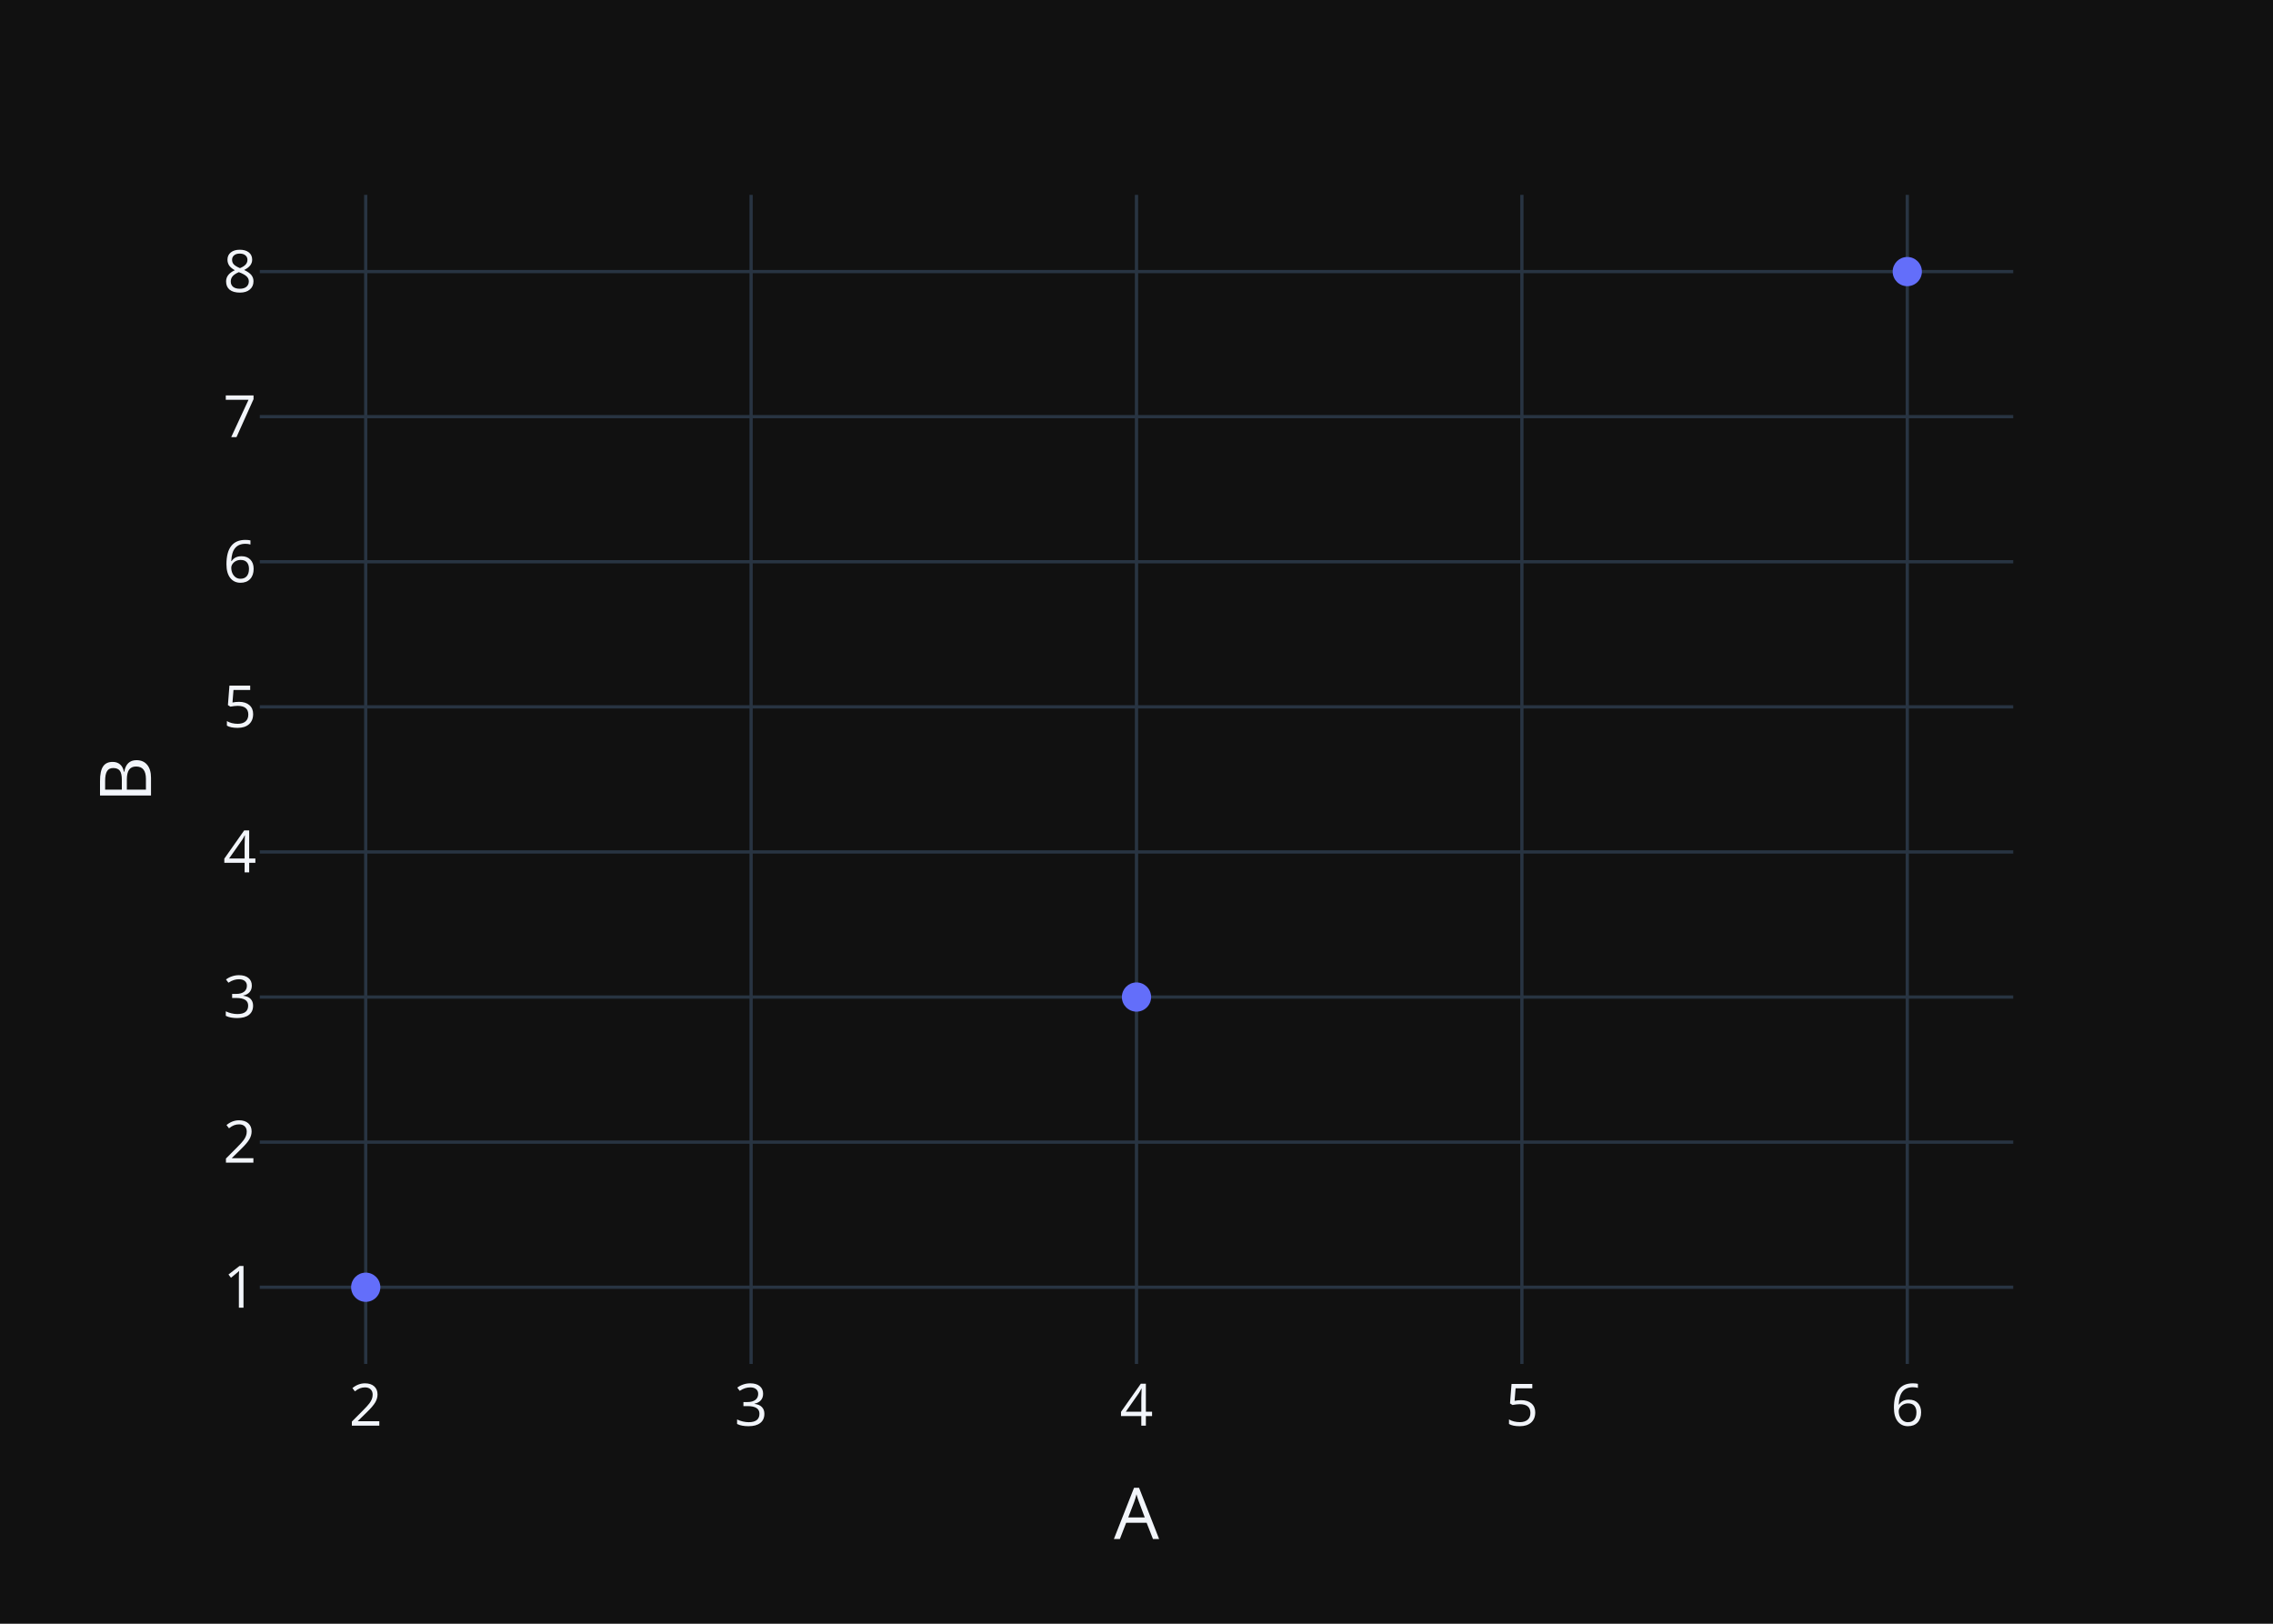
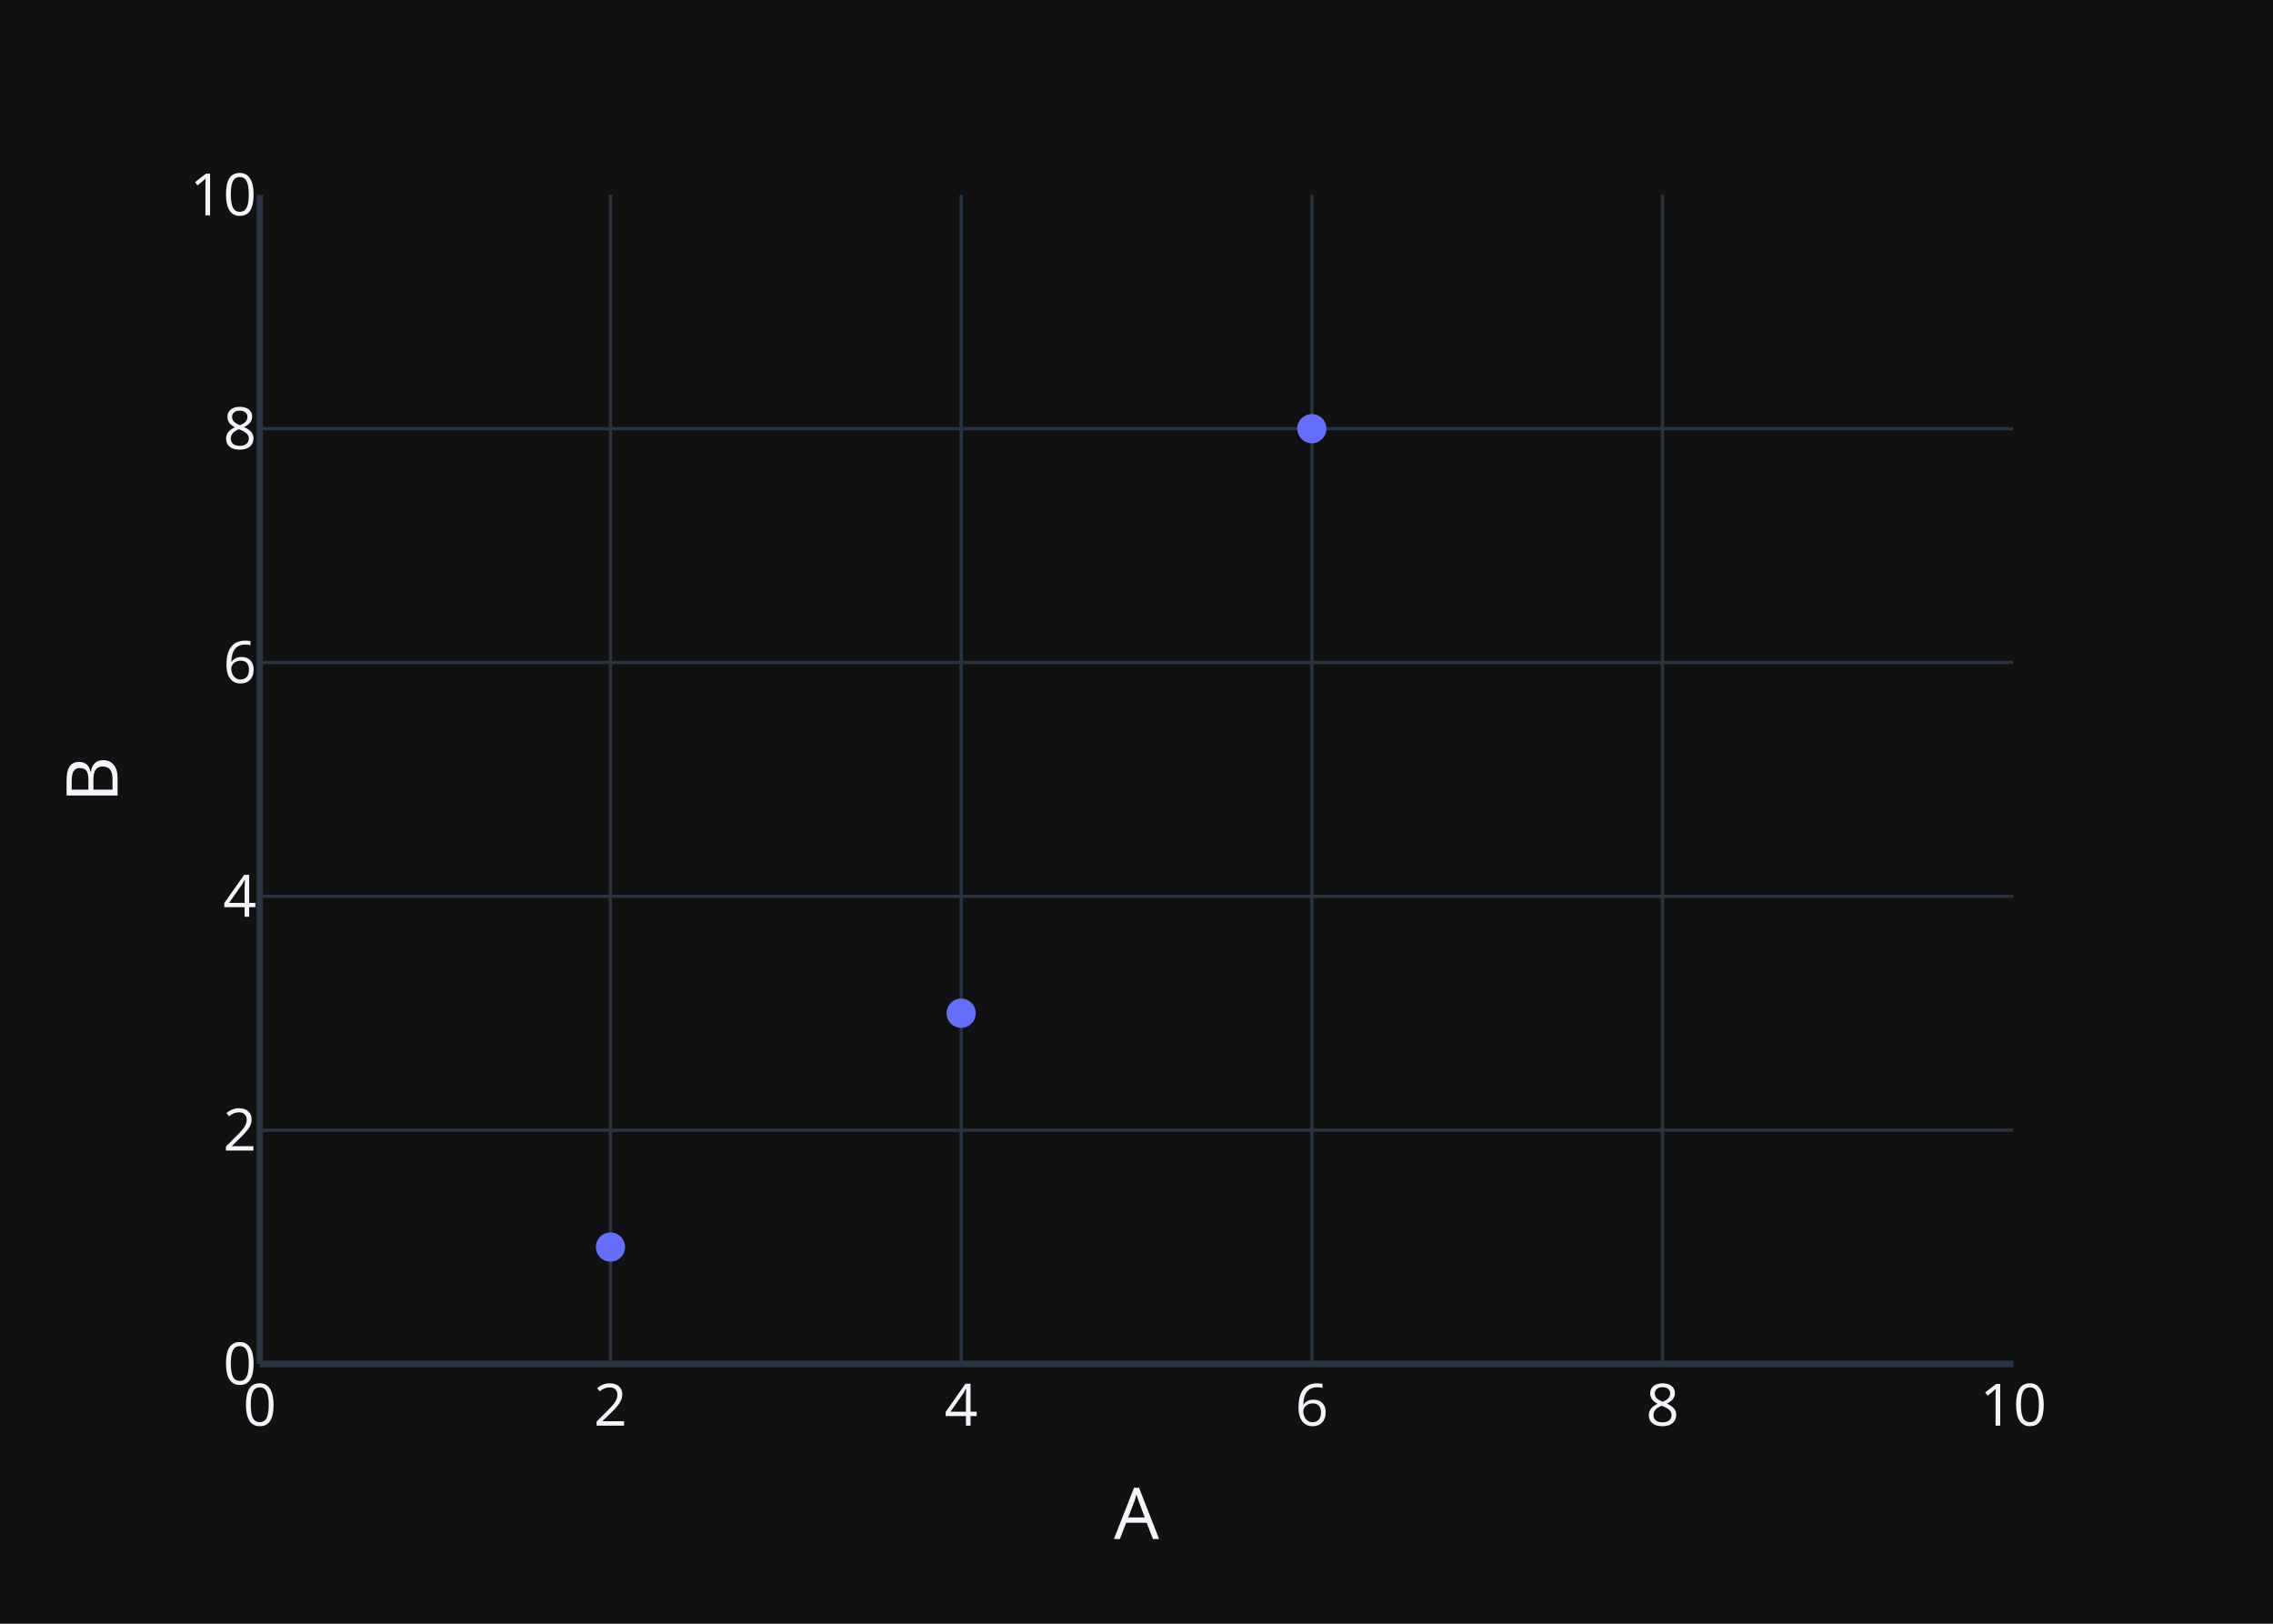
<svg xmlns="http://www.w3.org/2000/svg" class="main-svg" width="700" height="500" style="" viewBox="0 0 700 500">
  <rect x="0" y="0" width="700" height="500" style="fill: rgb(17, 17, 17); fill-opacity: 1;" />
-   <defs id="defs-900906">
+   <defs id="defs-b407ee">
    <g class="clips">
-       <clipPath id="clip900906xyplot" class="plotclip">
+       <clipPath id="clipb407eexyplot" class="plotclip">
        <rect width="540" height="360" />
      </clipPath>
-       <clipPath class="axesclip" id="clip900906x">
+       <clipPath class="axesclip" id="clipb407eex">
        <rect x="80" y="0" width="540" height="500" />
      </clipPath>
-       <clipPath class="axesclip" id="clip900906y">
+       <clipPath class="axesclip" id="clipb407eey">
        <rect x="0" y="60" width="700" height="360" />
      </clipPath>
-       <clipPath class="axesclip" id="clip900906xy">
+       <clipPath class="axesclip" id="clipb407eexy">
        <rect x="80" y="60" width="540" height="360" />
      </clipPath>
    </g>
    <g class="gradients" />
    <g class="patterns" />
  </defs>
  <g class="bglayer" />
  <g class="layer-below">
    <g class="imagelayer" />
    <g class="shapelayer" />
  </g>
  <g class="cartesianlayer">
    <g class="subplot xy">
      <g class="layer-subplot">
        <g class="shapelayer" />
        <g class="imagelayer" />
      </g>
      <g class="minor-gridlayer">
        <g class="x" />
        <g class="y" />
      </g>
      <g class="gridlayer">
        <g class="x">
-           <path class="xgrid crisp" transform="translate(112.63,0)" d="M0,60v360" style="stroke: rgb(40, 52, 66); stroke-opacity: 1; stroke-width: 1px;" />
-           <path class="xgrid crisp" transform="translate(231.31,0)" d="M0,60v360" style="stroke: rgb(40, 52, 66); stroke-opacity: 1; stroke-width: 1px;" />
-           <path class="xgrid crisp" transform="translate(350,0)" d="M0,60v360" style="stroke: rgb(40, 52, 66); stroke-opacity: 1; stroke-width: 1px;" />
-           <path class="xgrid crisp" transform="translate(468.69,0)" d="M0,60v360" style="stroke: rgb(40, 52, 66); stroke-opacity: 1; stroke-width: 1px;" />
-           <path class="xgrid crisp" transform="translate(587.37,0)" d="M0,60v360" style="stroke: rgb(40, 52, 66); stroke-opacity: 1; stroke-width: 1px;" />
+           <path class="xgrid crisp" transform="translate(188,0)" d="M0,60v360" style="stroke: rgb(40, 52, 66); stroke-opacity: 1; stroke-width: 1px;" />
+           <path class="xgrid crisp" transform="translate(296,0)" d="M0,60v360" style="stroke: rgb(40, 52, 66); stroke-opacity: 1; stroke-width: 1px;" />
+           <path class="xgrid crisp" transform="translate(404,0)" d="M0,60v360" style="stroke: rgb(40, 52, 66); stroke-opacity: 1; stroke-width: 1px;" />
+           <path class="xgrid crisp" transform="translate(512,0)" d="M0,60v360" style="stroke: rgb(40, 52, 66); stroke-opacity: 1; stroke-width: 1px;" />
        </g>
        <g class="y">
-           <path class="ygrid crisp" transform="translate(0,396.38)" d="M80,0h540" style="stroke: rgb(40, 52, 66); stroke-opacity: 1; stroke-width: 1px;" />
-           <path class="ygrid crisp" transform="translate(0,351.7)" d="M80,0h540" style="stroke: rgb(40, 52, 66); stroke-opacity: 1; stroke-width: 1px;" />
-           <path class="ygrid crisp" transform="translate(0,307.02)" d="M80,0h540" style="stroke: rgb(40, 52, 66); stroke-opacity: 1; stroke-width: 1px;" />
-           <path class="ygrid crisp" transform="translate(0,262.34)" d="M80,0h540" style="stroke: rgb(40, 52, 66); stroke-opacity: 1; stroke-width: 1px;" />
-           <path class="ygrid crisp" transform="translate(0,217.66)" d="M80,0h540" style="stroke: rgb(40, 52, 66); stroke-opacity: 1; stroke-width: 1px;" />
-           <path class="ygrid crisp" transform="translate(0,172.98)" d="M80,0h540" style="stroke: rgb(40, 52, 66); stroke-opacity: 1; stroke-width: 1px;" />
-           <path class="ygrid crisp" transform="translate(0,128.3)" d="M80,0h540" style="stroke: rgb(40, 52, 66); stroke-opacity: 1; stroke-width: 1px;" />
-           <path class="ygrid crisp" transform="translate(0,83.63)" d="M80,0h540" style="stroke: rgb(40, 52, 66); stroke-opacity: 1; stroke-width: 1px;" />
+           <path class="ygrid crisp" transform="translate(0,348)" d="M80,0h540" style="stroke: rgb(40, 52, 66); stroke-opacity: 1; stroke-width: 1px;" />
+           <path class="ygrid crisp" transform="translate(0,276)" d="M80,0h540" style="stroke: rgb(40, 52, 66); stroke-opacity: 1; stroke-width: 1px;" />
+           <path class="ygrid crisp" transform="translate(0,204)" d="M80,0h540" style="stroke: rgb(40, 52, 66); stroke-opacity: 1; stroke-width: 1px;" />
+           <path class="ygrid crisp" transform="translate(0,132)" d="M80,0h540" style="stroke: rgb(40, 52, 66); stroke-opacity: 1; stroke-width: 1px;" />
        </g>
      </g>
-       <g class="zerolinelayer" />
+       <g class="zerolinelayer">
+         <path class="xzl zl crisp" transform="translate(80,0)" d="M0,60v360" style="stroke: rgb(40, 52, 66); stroke-opacity: 1; stroke-width: 2px;" />
+         <path class="yzl zl crisp" transform="translate(0,420)" d="M80,0h540" style="stroke: rgb(40, 52, 66); stroke-opacity: 1; stroke-width: 2px;" />
+       </g>
      <g class="layer-between">
        <g class="shapelayer" />
        <g class="imagelayer" />
      </g>
      <path class="xlines-below" />
      <path class="ylines-below" />
      <g class="overlines-below" />
      <g class="xaxislayer-below" />
      <g class="yaxislayer-below" />
      <g class="overaxes-below" />
      <g class="overplot">
-         <g class="xy" transform="translate(80,60)" clip-path="url(#clip900906xyplot)">
+         <g class="xy" transform="translate(80,60)" clip-path="url(#clipb407eexyplot)">
          <g class="scatterlayer mlayer">
-             <g class="trace scatter traceedc183" style="stroke-miterlimit: 2; opacity: 1;">
+             <g class="trace scatter tracecce074" style="stroke-miterlimit: 2; opacity: 1;">
              <g class="fills" />
              <g class="errorbars" />
              <g class="lines" />
              <g class="points">
-                 <path class="point" transform="translate(32.63,336.38)" d="M4.5,0A4.5,4.5 0 1,1 0,-4.5A4.5,4.5 0 0,1 4.5,0Z" style="opacity: 1; stroke-width: 0px; fill: rgb(99, 110, 250); fill-opacity: 1;" />
-                 <path class="point" transform="translate(270,247.02)" d="M4.5,0A4.5,4.5 0 1,1 0,-4.5A4.5,4.5 0 0,1 4.5,0Z" style="opacity: 1; stroke-width: 0px; fill: rgb(99, 110, 250); fill-opacity: 1;" />
-                 <path class="point" transform="translate(507.37,23.63)" d="M4.5,0A4.5,4.5 0 1,1 0,-4.5A4.5,4.5 0 0,1 4.5,0Z" style="opacity: 1; stroke-width: 0px; fill: rgb(99, 110, 250); fill-opacity: 1;" />
+                 <path class="point" transform="translate(108,324)" d="M4.5,0A4.5,4.5 0 1,1 0,-4.5A4.5,4.5 0 0,1 4.5,0Z" style="opacity: 1; stroke-width: 0px; fill: rgb(99, 110, 250); fill-opacity: 1;" />
+                 <path class="point" transform="translate(216,252)" d="M4.5,0A4.5,4.5 0 1,1 0,-4.5A4.5,4.5 0 0,1 4.5,0Z" style="opacity: 1; stroke-width: 0px; fill: rgb(99, 110, 250); fill-opacity: 1;" />
+                 <path class="point" transform="translate(324,72)" d="M4.5,0A4.5,4.5 0 1,1 0,-4.5A4.5,4.5 0 0,1 4.5,0Z" style="opacity: 1; stroke-width: 0px; fill: rgb(99, 110, 250); fill-opacity: 1;" />
              </g>
              <g class="text" />
            </g>
          </g>
        </g>
      </g>
      <path class="xlines-above crisp" d="M0,0" style="fill: none;" />
      <path class="ylines-above crisp" d="M0,0" style="fill: none;" />
      <g class="overlines-above" />
      <g class="xaxislayer-above">
        <g class="xtick">
-           <text text-anchor="middle" x="0" y="439" transform="translate(112.63,0)" style="font-family: 'Open Sans', verdana, arial, sans-serif; font-size: 18px; fill: rgb(242, 245, 250); fill-opacity: 1; white-space: pre; opacity: 1;">2</text>
+           <text text-anchor="middle" x="0" y="439" transform="translate(80,0)" style="font-family: 'Open Sans', verdana, arial, sans-serif; font-size: 18px; fill: rgb(242, 245, 250); fill-opacity: 1; white-space: pre; opacity: 1;">0</text>
        </g>
        <g class="xtick">
-           <text text-anchor="middle" x="0" y="439" style="font-family: 'Open Sans', verdana, arial, sans-serif; font-size: 18px; fill: rgb(242, 245, 250); fill-opacity: 1; white-space: pre; opacity: 1;" transform="translate(231.31,0)">3</text>
+           <text text-anchor="middle" x="0" y="439" style="font-family: 'Open Sans', verdana, arial, sans-serif; font-size: 18px; fill: rgb(242, 245, 250); fill-opacity: 1; white-space: pre; opacity: 1;" transform="translate(188,0)">2</text>
        </g>
        <g class="xtick">
-           <text text-anchor="middle" x="0" y="439" style="font-family: 'Open Sans', verdana, arial, sans-serif; font-size: 18px; fill: rgb(242, 245, 250); fill-opacity: 1; white-space: pre; opacity: 1;" transform="translate(350,0)">4</text>
+           <text text-anchor="middle" x="0" y="439" style="font-family: 'Open Sans', verdana, arial, sans-serif; font-size: 18px; fill: rgb(242, 245, 250); fill-opacity: 1; white-space: pre; opacity: 1;" transform="translate(296,0)">4</text>
        </g>
        <g class="xtick">
-           <text text-anchor="middle" x="0" y="439" style="font-family: 'Open Sans', verdana, arial, sans-serif; font-size: 18px; fill: rgb(242, 245, 250); fill-opacity: 1; white-space: pre; opacity: 1;" transform="translate(468.69,0)">5</text>
+           <text text-anchor="middle" x="0" y="439" style="font-family: 'Open Sans', verdana, arial, sans-serif; font-size: 18px; fill: rgb(242, 245, 250); fill-opacity: 1; white-space: pre; opacity: 1;" transform="translate(404,0)">6</text>
        </g>
        <g class="xtick">
-           <text text-anchor="middle" x="0" y="439" style="font-family: 'Open Sans', verdana, arial, sans-serif; font-size: 18px; fill: rgb(242, 245, 250); fill-opacity: 1; white-space: pre; opacity: 1;" transform="translate(587.37,0)">6</text>
+           <text text-anchor="middle" x="0" y="439" style="font-family: 'Open Sans', verdana, arial, sans-serif; font-size: 18px; fill: rgb(242, 245, 250); fill-opacity: 1; white-space: pre; opacity: 1;" transform="translate(512,0)">8</text>
+         </g>
+         <g class="xtick">
+           <text text-anchor="middle" x="0" y="439" style="font-family: 'Open Sans', verdana, arial, sans-serif; font-size: 18px; fill: rgb(242, 245, 250); fill-opacity: 1; white-space: pre; opacity: 1;" transform="translate(620,0)">10</text>
        </g>
      </g>
      <g class="yaxislayer-above">
        <g class="ytick">
-           <text text-anchor="end" x="79" y="6.3" transform="translate(0,396.38)" style="font-family: 'Open Sans', verdana, arial, sans-serif; font-size: 18px; fill: rgb(242, 245, 250); fill-opacity: 1; white-space: pre; opacity: 1;">1</text>
+           <text text-anchor="end" x="79" y="6.3" transform="translate(0,420)" style="font-family: 'Open Sans', verdana, arial, sans-serif; font-size: 18px; fill: rgb(242, 245, 250); fill-opacity: 1; white-space: pre; opacity: 1;">0</text>
        </g>
        <g class="ytick">
-           <text text-anchor="end" x="79" y="6.3" style="font-family: 'Open Sans', verdana, arial, sans-serif; font-size: 18px; fill: rgb(242, 245, 250); fill-opacity: 1; white-space: pre; opacity: 1;" transform="translate(0,351.7)">2</text>
+           <text text-anchor="end" x="79" y="6.3" style="font-family: 'Open Sans', verdana, arial, sans-serif; font-size: 18px; fill: rgb(242, 245, 250); fill-opacity: 1; white-space: pre; opacity: 1;" transform="translate(0,348)">2</text>
        </g>
        <g class="ytick">
-           <text text-anchor="end" x="79" y="6.3" style="font-family: 'Open Sans', verdana, arial, sans-serif; font-size: 18px; fill: rgb(242, 245, 250); fill-opacity: 1; white-space: pre; opacity: 1;" transform="translate(0,307.02)">3</text>
+           <text text-anchor="end" x="79" y="6.3" style="font-family: 'Open Sans', verdana, arial, sans-serif; font-size: 18px; fill: rgb(242, 245, 250); fill-opacity: 1; white-space: pre; opacity: 1;" transform="translate(0,276)">4</text>
        </g>
        <g class="ytick">
-           <text text-anchor="end" x="79" y="6.3" style="font-family: 'Open Sans', verdana, arial, sans-serif; font-size: 18px; fill: rgb(242, 245, 250); fill-opacity: 1; white-space: pre; opacity: 1;" transform="translate(0,262.34)">4</text>
+           <text text-anchor="end" x="79" y="6.3" style="font-family: 'Open Sans', verdana, arial, sans-serif; font-size: 18px; fill: rgb(242, 245, 250); fill-opacity: 1; white-space: pre; opacity: 1;" transform="translate(0,204)">6</text>
        </g>
        <g class="ytick">
-           <text text-anchor="end" x="79" y="6.3" style="font-family: 'Open Sans', verdana, arial, sans-serif; font-size: 18px; fill: rgb(242, 245, 250); fill-opacity: 1; white-space: pre; opacity: 1;" transform="translate(0,217.66)">5</text>
+           <text text-anchor="end" x="79" y="6.3" style="font-family: 'Open Sans', verdana, arial, sans-serif; font-size: 18px; fill: rgb(242, 245, 250); fill-opacity: 1; white-space: pre; opacity: 1;" transform="translate(0,132)">8</text>
        </g>
        <g class="ytick">
-           <text text-anchor="end" x="79" y="6.3" style="font-family: 'Open Sans', verdana, arial, sans-serif; font-size: 18px; fill: rgb(242, 245, 250); fill-opacity: 1; white-space: pre; opacity: 1;" transform="translate(0,172.98)">6</text>
-         </g>
-         <g class="ytick">
-           <text text-anchor="end" x="79" y="6.3" style="font-family: 'Open Sans', verdana, arial, sans-serif; font-size: 18px; fill: rgb(242, 245, 250); fill-opacity: 1; white-space: pre; opacity: 1;" transform="translate(0,128.3)">7</text>
-         </g>
-         <g class="ytick">
-           <text text-anchor="end" x="79" y="6.3" style="font-family: 'Open Sans', verdana, arial, sans-serif; font-size: 18px; fill: rgb(242, 245, 250); fill-opacity: 1; white-space: pre; opacity: 1;" transform="translate(0,83.63)">8</text>
+           <text text-anchor="end" x="79" y="6.3" style="font-family: 'Open Sans', verdana, arial, sans-serif; font-size: 18px; fill: rgb(242, 245, 250); fill-opacity: 1; white-space: pre; opacity: 1;" transform="translate(0,60)">10</text>
        </g>
      </g>
      <g class="overaxes-above" />
    </g>
  </g>
  <g class="polarlayer" />
  <g class="smithlayer" />
  <g class="ternarylayer" />
  <g class="geolayer" />
  <g class="funnelarealayer" />
  <g class="pielayer" />
  <g class="iciclelayer" />
  <g class="treemaplayer" />
  <g class="sunburstlayer" />
  <g class="glimages" />
-   <defs id="topdefs-900906">
+   <defs id="topdefs-b407ee">
    <g class="clips" />
  </defs>
  <g class="layer-above">
    <g class="imagelayer" />
    <g class="shapelayer" />
  </g>
  <g class="infolayer">
    <g class="g-gtitle" />
    <g class="g-xtitle">
      <text class="xtitle" x="350" y="473.9" text-anchor="middle" style="opacity: 1; font-family: 'Open Sans', verdana, arial, sans-serif; font-size: 22px; fill: rgb(242, 245, 250); fill-opacity: 1; white-space: pre;">A</text>
    </g>
    <g class="g-ytitle">
-       <text class="ytitle" transform="rotate(-90,46.50312,240)" x="46.503" y="240" text-anchor="middle" style="opacity: 1; font-family: 'Open Sans', verdana, arial, sans-serif; font-size: 22px; fill: rgb(242, 245, 250); fill-opacity: 1; white-space: pre;">B</text>
+       <text class="ytitle" transform="rotate(-90,36.20625,240)" x="36.206" y="240" text-anchor="middle" style="opacity: 1; font-family: 'Open Sans', verdana, arial, sans-serif; font-size: 22px; fill: rgb(242, 245, 250); fill-opacity: 1; white-space: pre;">B</text>
    </g>
  </g>
</svg>
